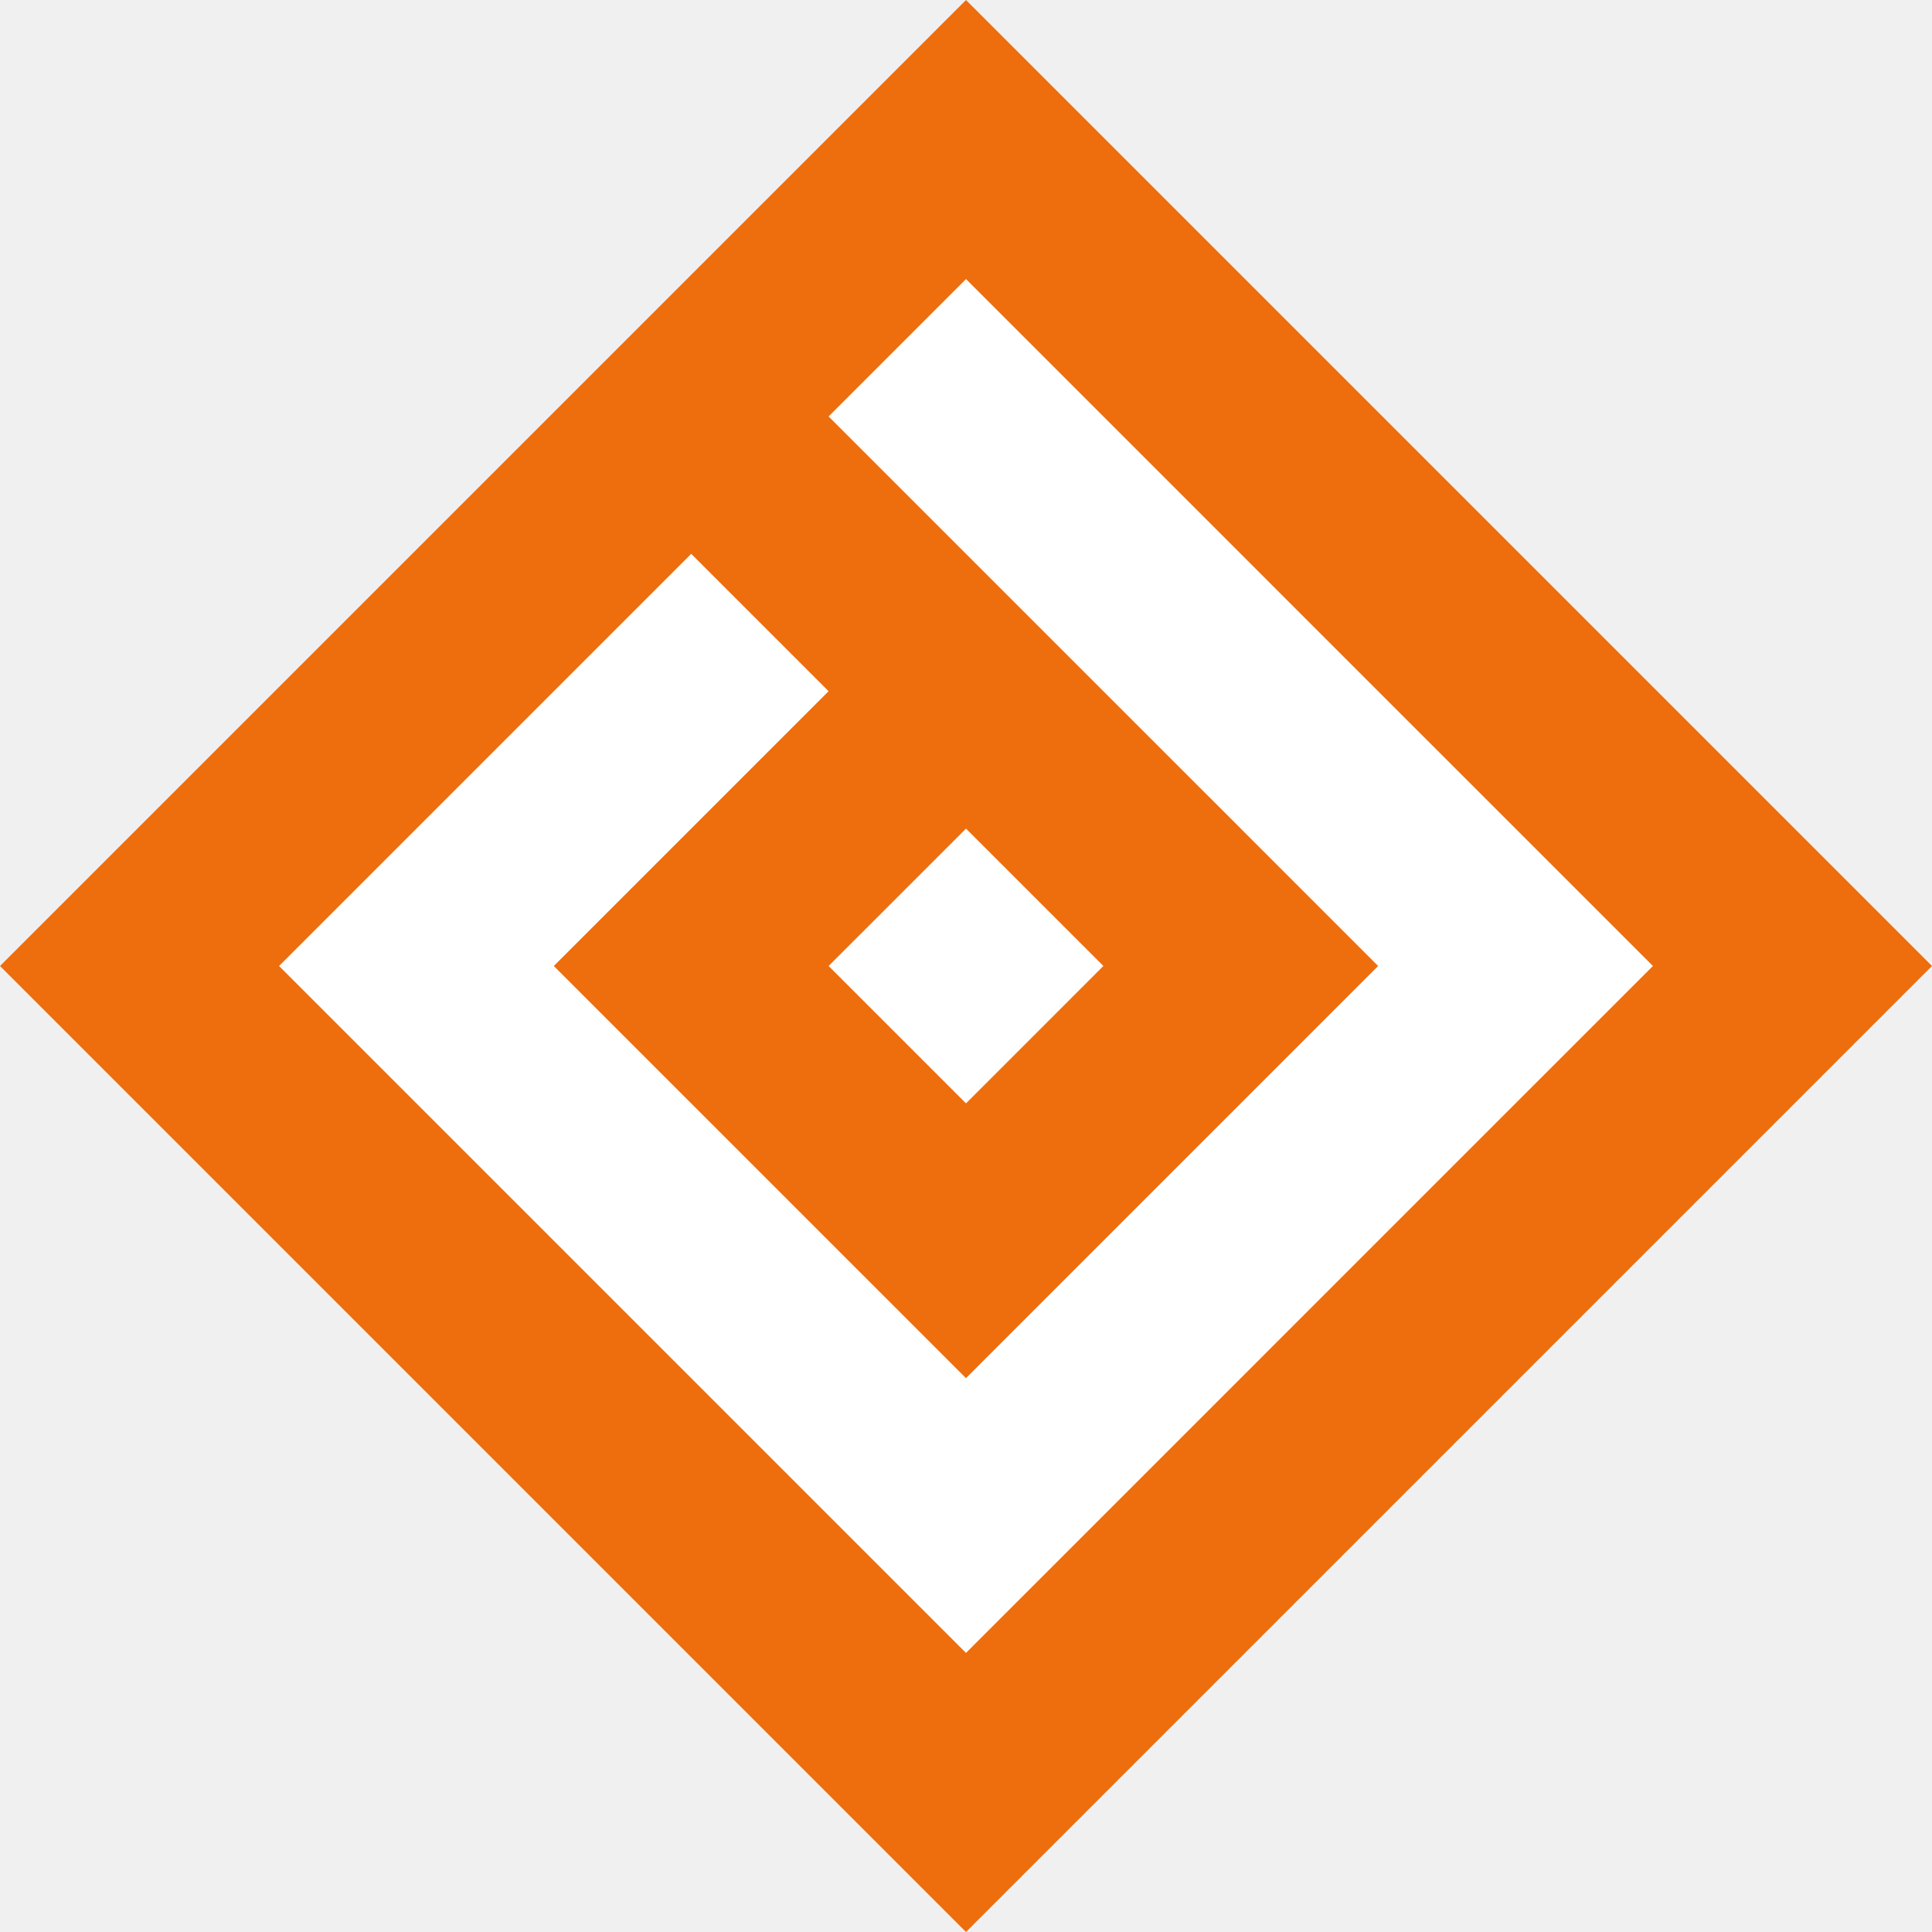
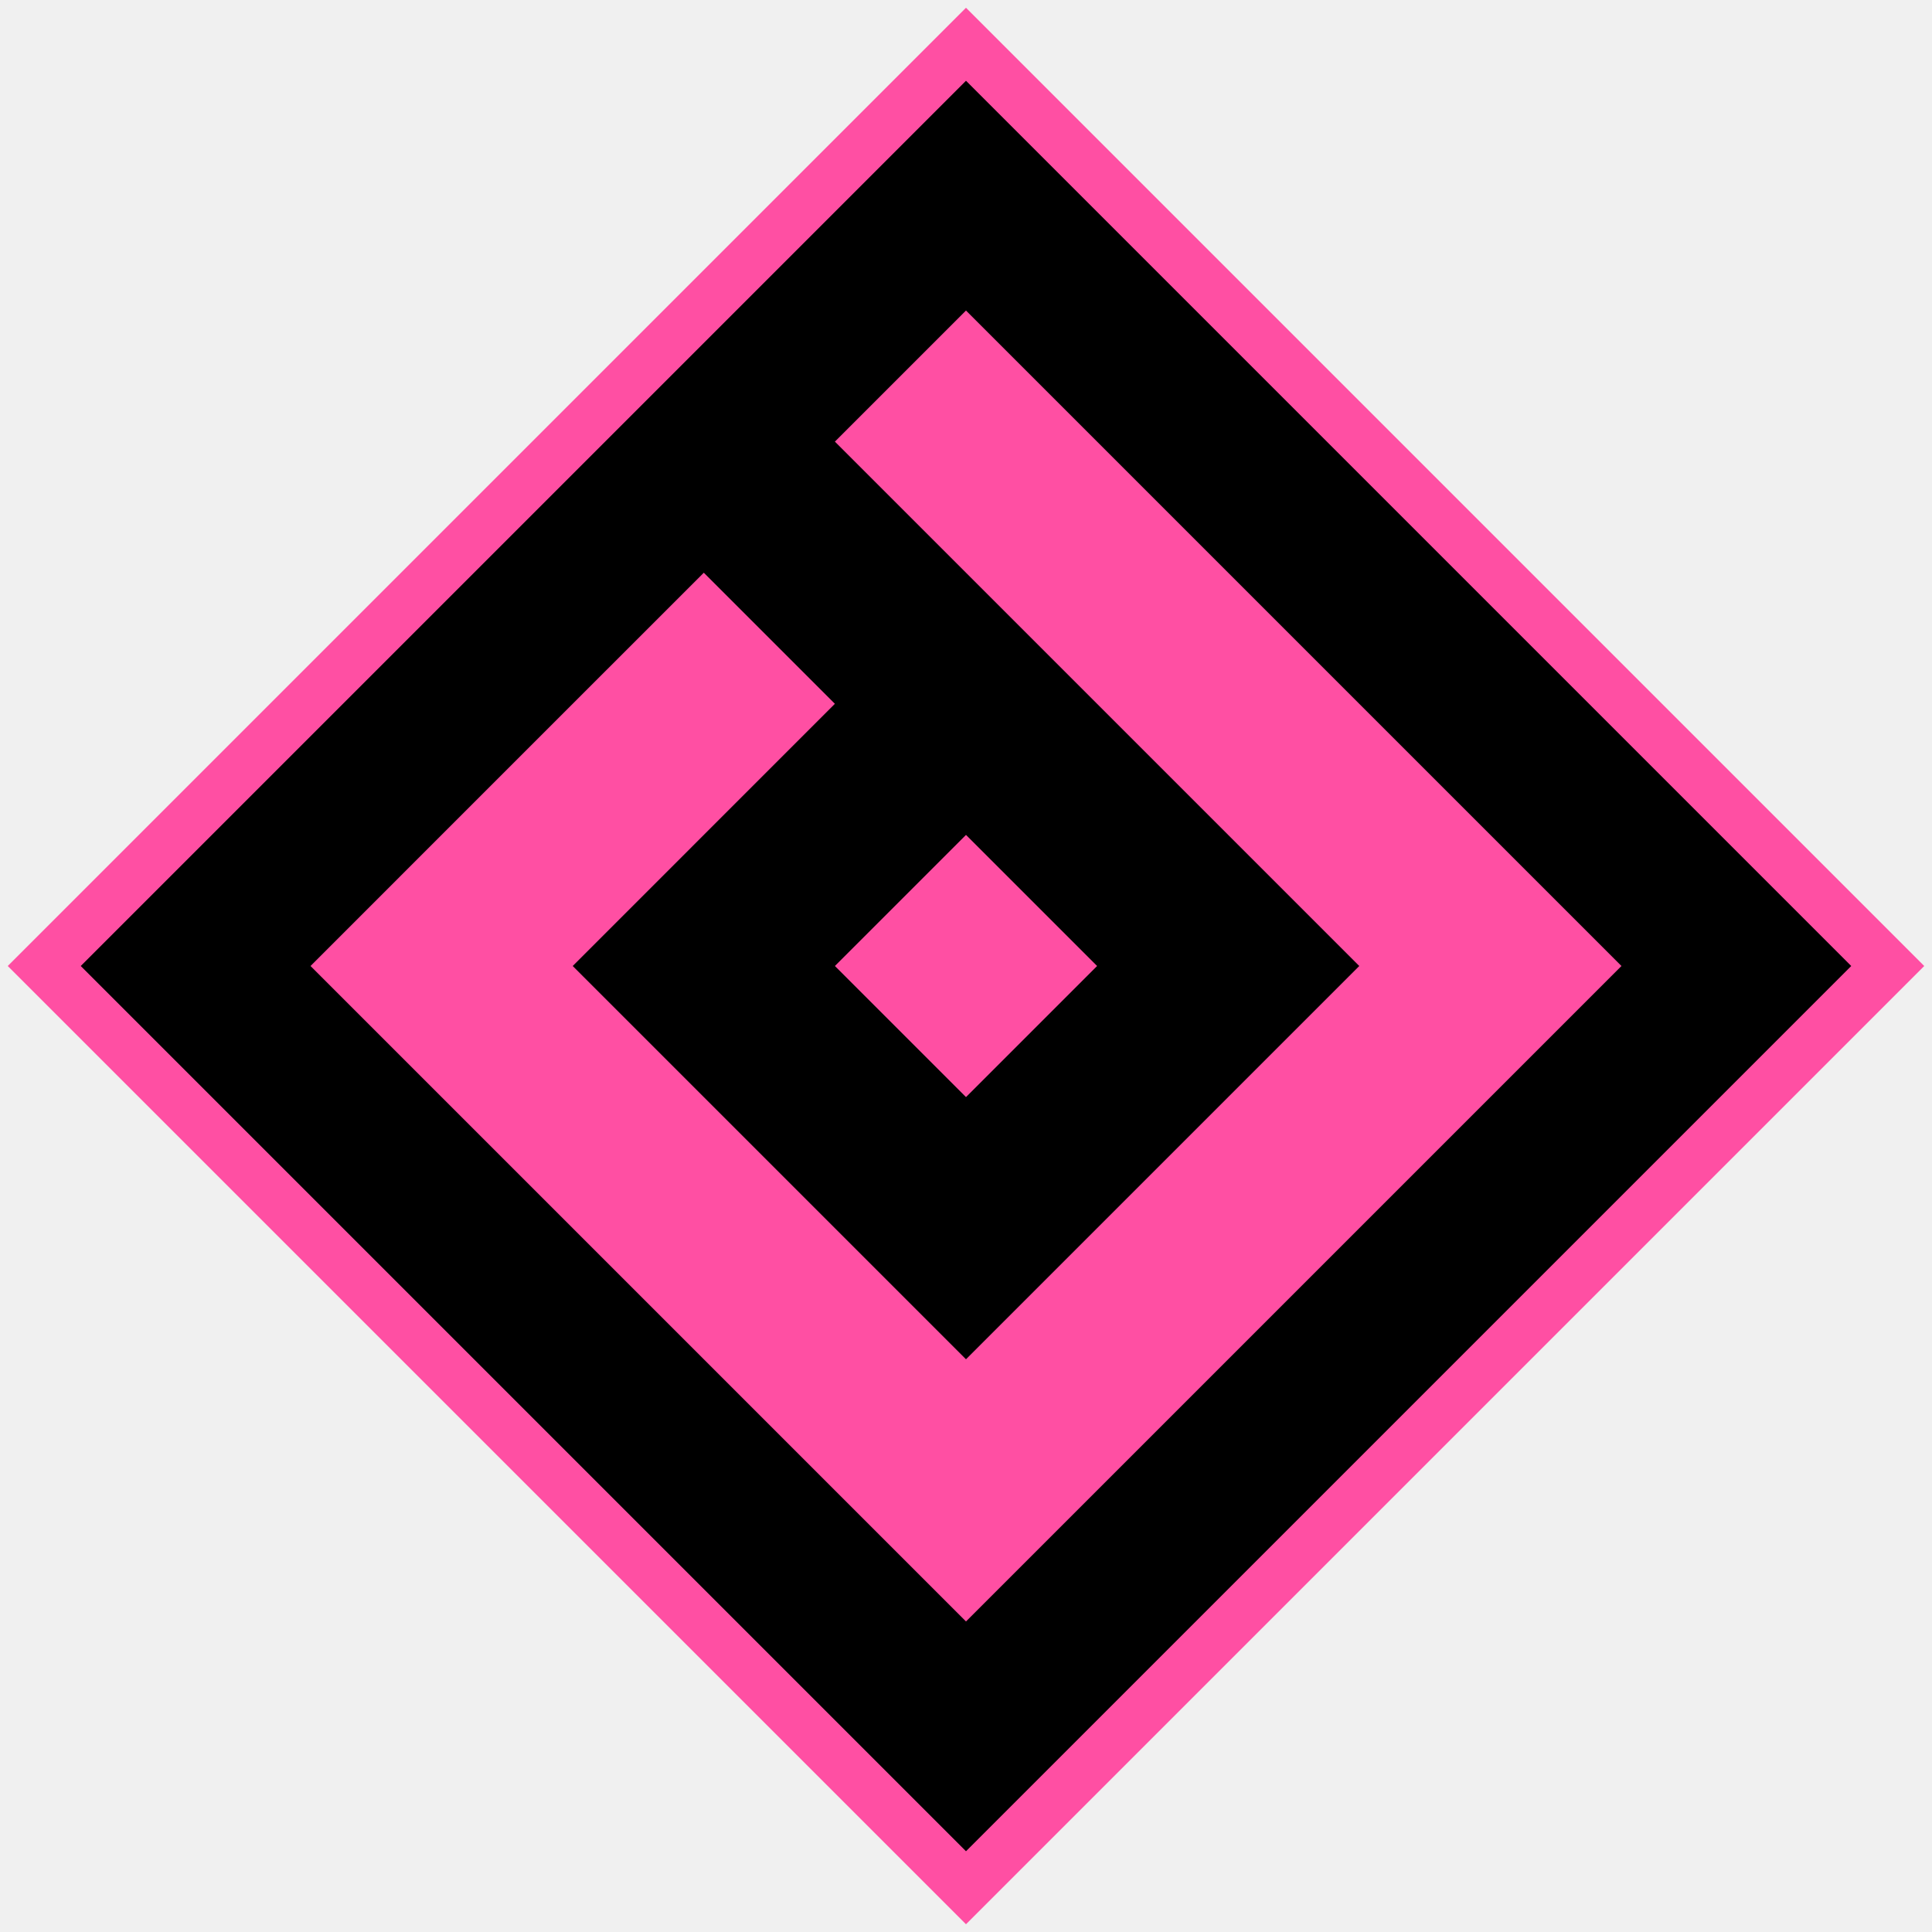
- <svg xmlns="http://www.w3.org/2000/svg" enable-background="new 0 0 500 500" height="500" viewBox="0 0 500 500" width="500">
-   <path d="m73.224 73.225h353.552v353.551h-353.552z" fill="#ee6d0d" transform="matrix(.7071 -.7071 .7071 .7071 -103.5534 250.0004)" />
-   <g fill="#fff">
+ <svg xmlns="http://www.w3.org/2000/svg" enable-background="new 0 0 500 500" height="500" viewBox="-12 -12 524 524" width="500">
+   <path d="m73.224 73.225h353.552v353.551h-353.552z" fill="#000" stroke="#ff4fa3" stroke-width="14" transform="matrix(.7071 -.7071 .7071 .7071 -103.5534 250.0004)" />
+   <g fill="#ff4fa3">
    <path d="m214.444 249.996 35.555 35.559 35.557-35.559-35.557-35.553z" />
    <path d="m397.926 220.152-3.065-3.068-2.642-2.641-35.557-35.552-35.554-35.557-39.247-39.248-31.864-31.863-35.557 35.555 28.858 28.857 42.256 42.256 35.554 35.55-.002.002 35.556 35.557-35.556 35.555.002.002-28.898 28.896-42.213 42.211-35.557-35.555-35.553-35.554v.002l-32.822-32.821-2.735-2.736 39.913-39.916 31.197-31.197-35.553-35.553-35.557 35.553-35.557 35.556-35.553 35.557 35.556 35.555 35.558 35.554-.004.002 35.557 35.553 35.553 35.559 35.557 35.552 35.557-35.552 35.556-35.559 35.552-35.555 35.557-35.554 35.556-35.555z" />
  </g>
</svg>
